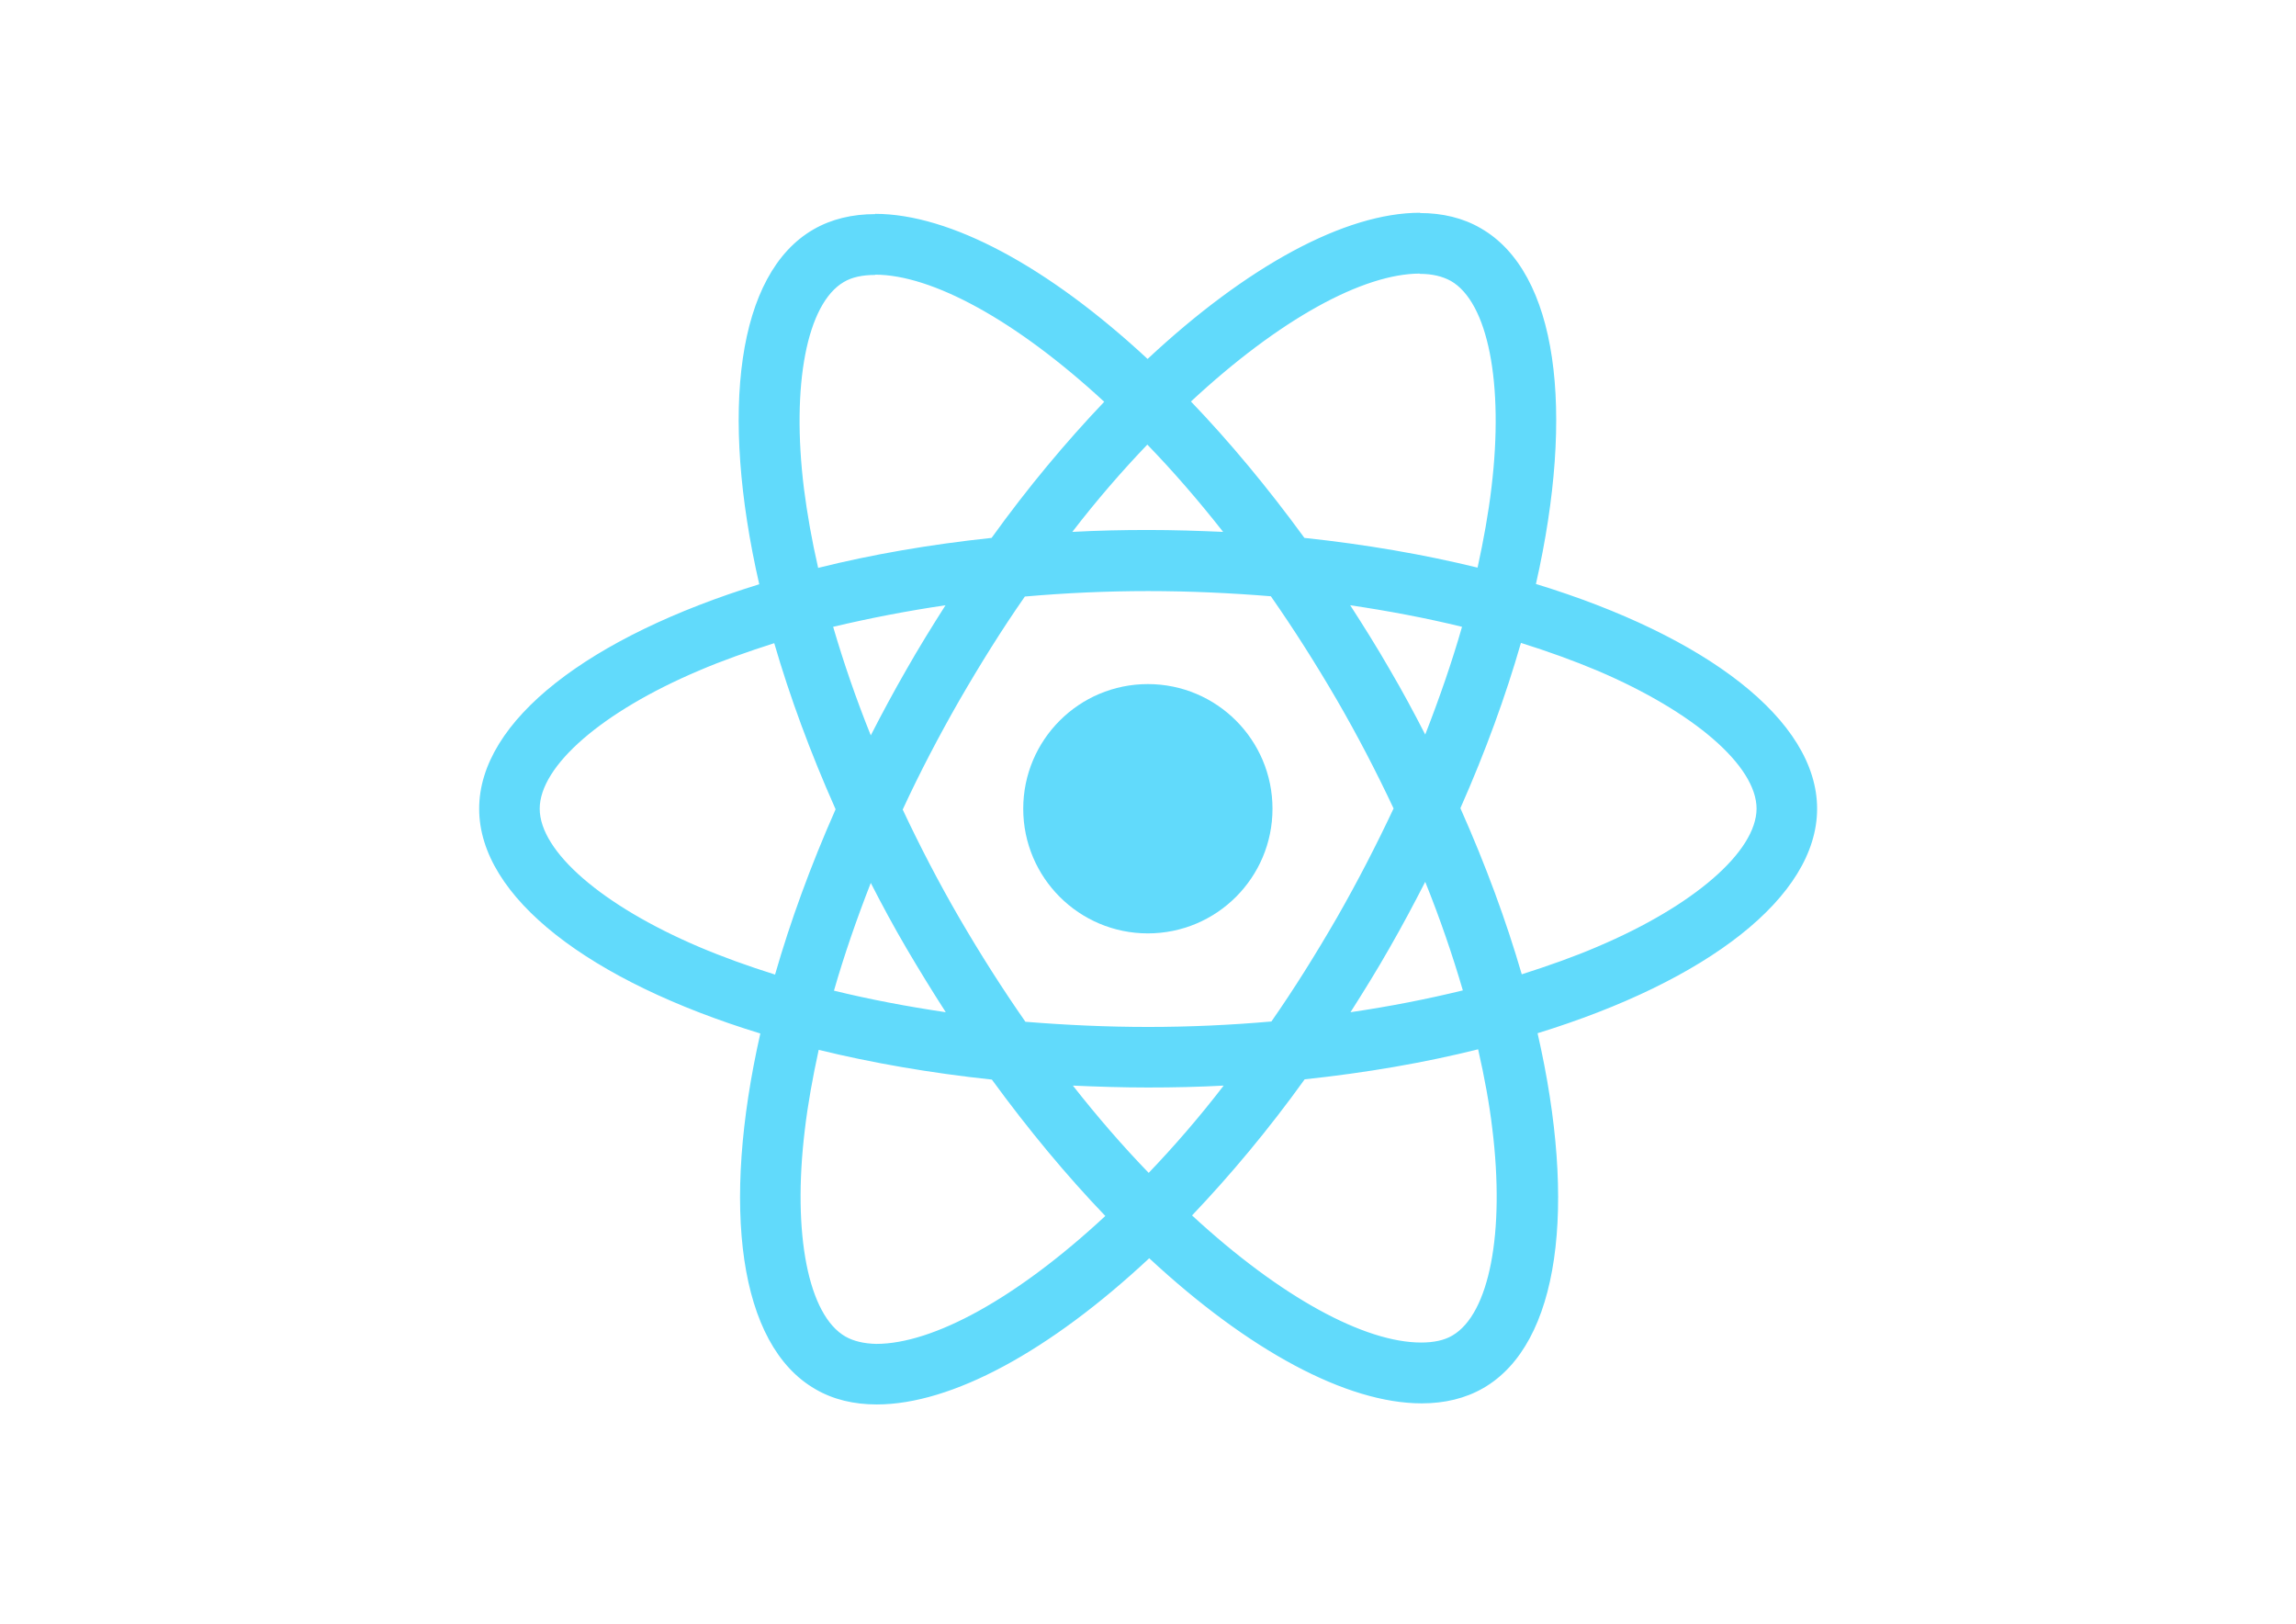
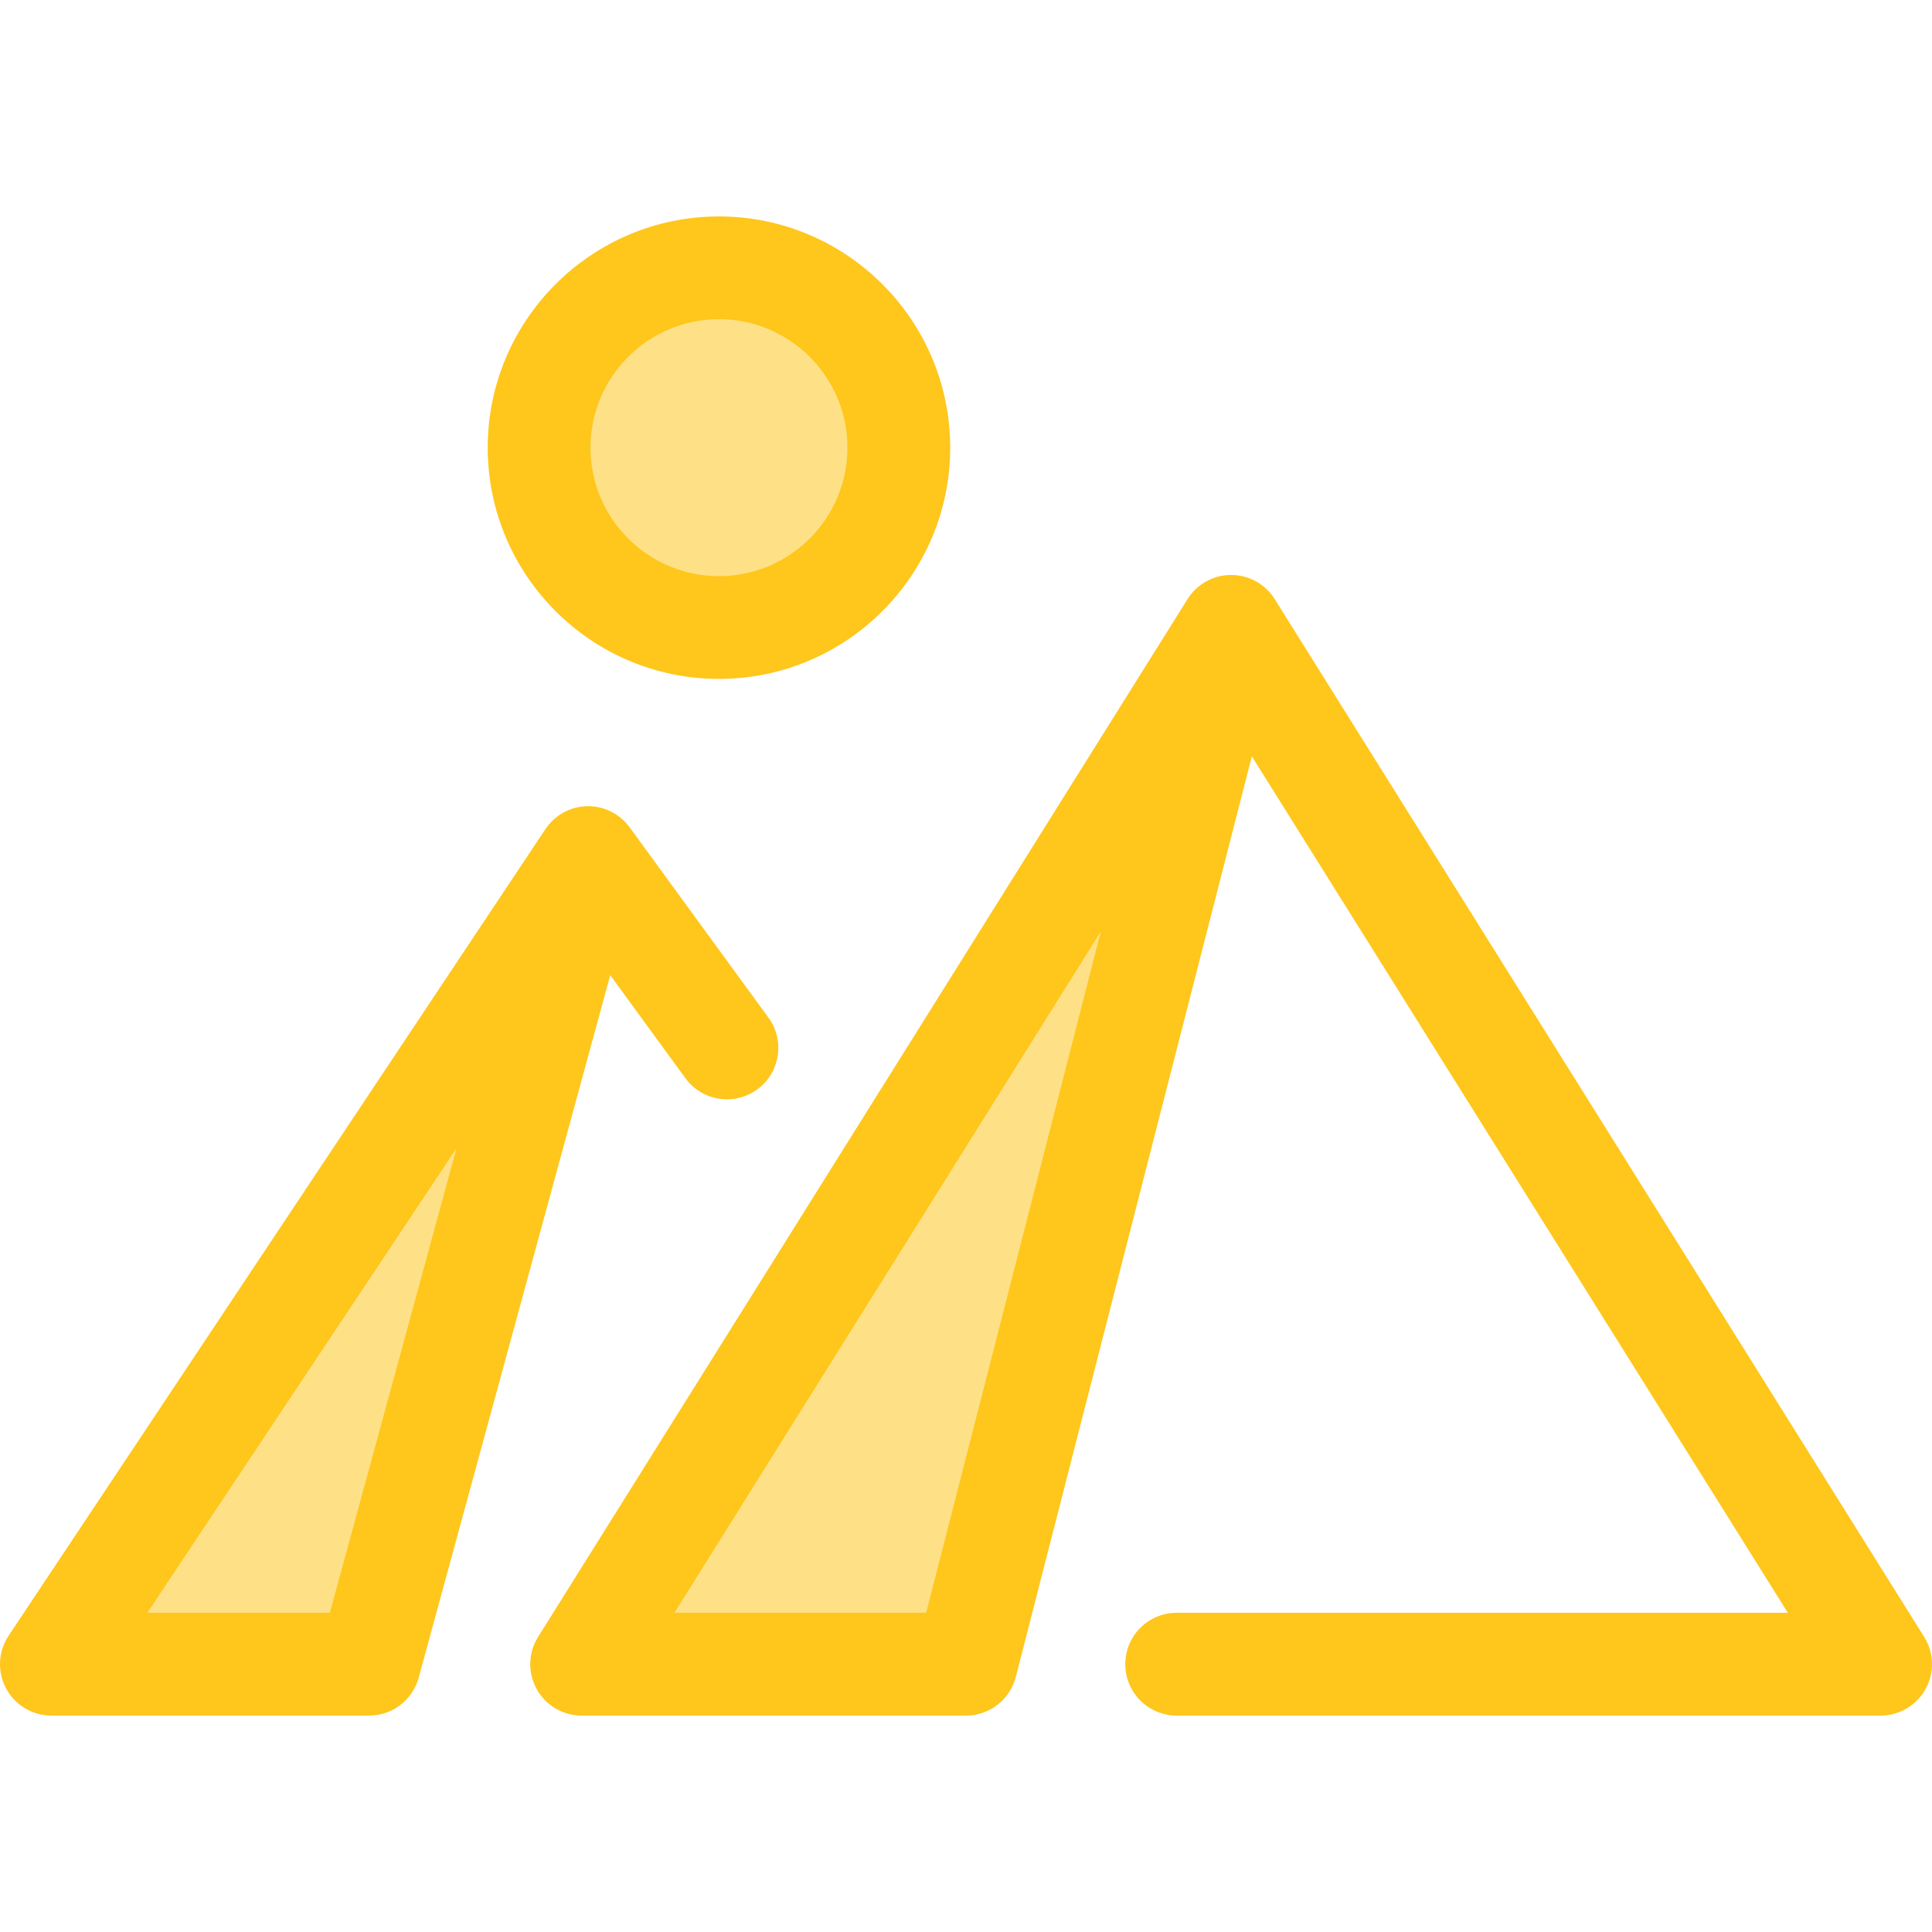
- <svg xmlns="http://www.w3.org/2000/svg" viewBox="0 0 841.9 595.3">
-   <g fill="#61DAFB">
-     <path d="M666.3 296.5c0-32.5-40.7-63.3-103.1-82.4 14.4-63.6 8-114.2-20.2-130.4-6.5-3.8-14.1-5.6-22.4-5.6v22.3c4.6 0 8.3.9 11.4 2.6 13.6 7.8 19.5 37.5 14.9 75.7-1.1 9.4-2.9 19.3-5.1 29.4-19.6-4.8-41-8.5-63.5-10.9-13.5-18.5-27.5-35.3-41.6-50 32.6-30.3 63.2-46.9 84-46.9V78c-27.5 0-63.5 19.6-99.9 53.6-36.4-33.8-72.4-53.2-99.9-53.2v22.3c20.7 0 51.4 16.5 84 46.6-14 14.7-28 31.4-41.3 49.9-22.6 2.4-44 6.1-63.6 11-2.3-10-4-19.7-5.2-29-4.7-38.2 1.1-67.9 14.6-75.8 3-1.8 6.9-2.6 11.5-2.6V78.5c-8.4 0-16 1.8-22.6 5.6-28.1 16.2-34.4 66.7-19.9 130.1-62.2 19.2-102.7 49.9-102.7 82.3 0 32.5 40.7 63.3 103.1 82.4-14.4 63.6-8 114.2 20.2 130.4 6.5 3.8 14.1 5.6 22.5 5.6 27.5 0 63.5-19.6 99.9-53.6 36.4 33.8 72.4 53.2 99.9 53.2 8.4 0 16-1.8 22.6-5.6 28.1-16.2 34.4-66.7 19.9-130.1 62-19.1 102.5-49.9 102.5-82.3zm-130.2-66.7c-3.7 12.9-8.3 26.2-13.5 39.5-4.1-8-8.4-16-13.1-24-4.6-8-9.5-15.8-14.4-23.4 14.2 2.1 27.9 4.7 41 7.9zm-45.8 106.5c-7.8 13.5-15.8 26.3-24.1 38.2-14.9 1.3-30 2-45.2 2-15.1 0-30.2-.7-45-1.9-8.3-11.9-16.4-24.6-24.2-38-7.6-13.1-14.5-26.4-20.8-39.8 6.2-13.4 13.2-26.8 20.7-39.9 7.8-13.5 15.8-26.3 24.1-38.2 14.9-1.3 30-2 45.2-2 15.1 0 30.2.7 45 1.9 8.3 11.9 16.4 24.6 24.2 38 7.6 13.1 14.5 26.4 20.8 39.8-6.3 13.4-13.2 26.8-20.7 39.9zm32.3-13c5.4 13.4 10 26.8 13.8 39.8-13.1 3.2-26.9 5.9-41.2 8 4.9-7.7 9.8-15.6 14.4-23.7 4.6-8 8.9-16.1 13-24.1zM421.2 430c-9.3-9.6-18.6-20.3-27.8-32 9 .4 18.2.7 27.5.7 9.4 0 18.7-.2 27.8-.7-9 11.7-18.3 22.4-27.5 32zm-74.4-58.9c-14.2-2.1-27.9-4.7-41-7.9 3.7-12.9 8.3-26.2 13.5-39.5 4.1 8 8.4 16 13.1 24 4.7 8 9.5 15.8 14.4 23.4zM420.7 163c9.3 9.6 18.6 20.3 27.8 32-9-.4-18.2-.7-27.5-.7-9.4 0-18.7.2-27.8.7 9-11.7 18.3-22.4 27.5-32zm-74 58.9c-4.9 7.7-9.8 15.6-14.4 23.7-4.6 8-8.9 16-13 24-5.4-13.4-10-26.8-13.8-39.8 13.1-3.1 26.9-5.8 41.2-7.9zm-90.5 125.2c-35.4-15.1-58.3-34.9-58.3-50.6 0-15.7 22.9-35.6 58.3-50.6 8.6-3.7 18-7 27.7-10.1 5.7 19.6 13.2 40 22.5 60.9-9.2 20.8-16.6 41.1-22.2 60.6-9.9-3.1-19.3-6.5-28-10.2zM310 490c-13.6-7.8-19.5-37.5-14.9-75.7 1.1-9.4 2.9-19.3 5.1-29.4 19.6 4.8 41 8.5 63.5 10.9 13.5 18.5 27.5 35.3 41.6 50-32.6 30.3-63.2 46.9-84 46.9-4.5-.1-8.3-1-11.3-2.7zm237.2-76.2c4.7 38.2-1.1 67.9-14.6 75.8-3 1.8-6.9 2.6-11.5 2.6-20.7 0-51.4-16.5-84-46.6 14-14.7 28-31.4 41.3-49.9 22.6-2.4 44-6.1 63.6-11 2.3 10.1 4.1 19.8 5.2 29.1zm38.5-66.7c-8.6 3.7-18 7-27.7 10.1-5.7-19.6-13.2-40-22.5-60.9 9.2-20.8 16.6-41.1 22.2-60.6 9.9 3.1 19.3 6.5 28.1 10.2 35.4 15.1 58.3 34.9 58.3 50.6-.1 15.7-23 35.6-58.4 50.6zM320.8 78.4z" />
-     <circle cx="420.9" cy="296.5" r="45.7" />
-     <path d="M520.5 78.1z" />
-   </g>
+ <svg xmlns="http://www.w3.org/2000/svg" height="800px" width="800px" version="1.1" id="Layer_1" viewBox="0 0 512 512" xml:space="preserve">
+   <polygon style="fill:#FEE187;" points="326.26,165.986 154.139,441.028 256.008,441.028 326.447,166.283 " />
+   <path style="fill:#FFC61B;" d="M509.926,433.804L338.007,159.088c-0.001-0.001-0.003-0.004-0.004-0.007l-0.185-0.297  c-2.484-3.987-6.847-6.413-11.545-6.417c-0.004,0-0.01,0-0.014,0c-4.691,0-9.053,2.416-11.544,6.394L142.595,433.804  c-2.627,4.197-2.769,9.49-0.369,13.821c2.4,4.333,6.962,7.02,11.913,7.02h101.869c6.218,0,11.648-4.212,13.192-10.237  l62.551-243.981l142.045,226.98H311.829c-7.52,0-13.618,6.098-13.618,13.618s6.098,13.618,13.618,13.618h186.553  c4.953,0,9.514-2.688,11.913-7.02C512.695,443.293,512.553,438.001,509.926,433.804z M245.441,427.409h-66.714l113.013-180.587  L245.441,427.409z" />
+   <polygon style="fill:#FEE187;" points="155.878,227.267 13.618,441.028 97.813,441.028 156.032,227.512 " />
+   <path style="fill:#FFC61B;" d="M203.647,269.688l-36.612-50.199c-0.031-0.044-0.068-0.08-0.099-0.123  c-2.51-3.511-6.53-5.657-10.875-5.714c-4.615-0.074-8.958,2.225-11.518,6.072L2.281,433.482c-2.781,4.178-3.038,9.55-0.667,13.975  c2.371,4.426,6.983,7.188,12.004,7.188h84.195c6.142,0,11.522-4.111,13.139-10.035l50.767-186.188l19.922,27.315  c2.666,3.656,6.81,5.594,11.014,5.594c2.782,0,5.592-0.851,8.013-2.617C206.745,284.284,208.078,275.764,203.647,269.688z   M87.412,427.409H39.039l81.946-123.132L87.412,427.409z" />
+   <circle style="fill:#FEE187;" cx="190.531" cy="118.641" r="47.663" />
+   <path style="fill:#FFC61B;" d="M190.534,179.919c-33.791,0-61.281-27.491-61.281-61.281s27.491-61.281,61.281-61.281  s61.281,27.491,61.281,61.281S224.324,179.919,190.534,179.919z M190.534,84.592c-18.773,0-34.045,15.273-34.045,34.045  s15.273,34.045,34.045,34.045s34.045-15.273,34.045-34.045S209.306,84.592,190.534,84.592z" />
</svg>
